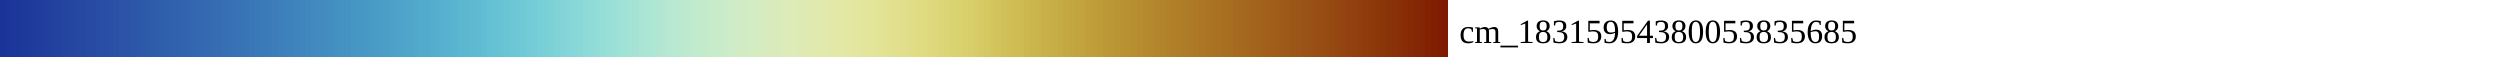
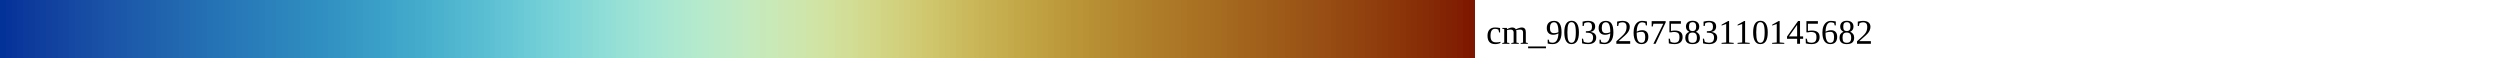
- <svg xmlns="http://www.w3.org/2000/svg" version="1.1" width="221.0mm" height="5.5mm" shape-rendering="crispEdges">
-   <text x="129.0mm" y="3.8mm" font-size="3mm">cm_18315954380053835685</text>
-   <rect x="0.0mm" y="0.0mm" width="0.5mm" height="5mm" fill="#1A3399" stroke="none" />
-   <rect x="0.5mm" y="0.0mm" width="0.5mm" height="5mm" fill="#1B359A" stroke="none" />
-   <rect x="1.0mm" y="0.0mm" width="0.5mm" height="5mm" fill="#1C369A" stroke="none" />
-   <rect x="1.5mm" y="0.0mm" width="0.5mm" height="5mm" fill="#1D389B" stroke="none" />
-   <rect x="2.0mm" y="0.0mm" width="0.5mm" height="5mm" fill="#1E399C" stroke="none" />
-   <rect x="2.5mm" y="0.0mm" width="0.5mm" height="5mm" fill="#1F3B9C" stroke="none" />
-   <rect x="3.0mm" y="0.0mm" width="0.5mm" height="5mm" fill="#203C9D" stroke="none" />
-   <rect x="3.5mm" y="0.0mm" width="0.5mm" height="5mm" fill="#213E9E" stroke="none" />
-   <rect x="4.0mm" y="0.0mm" width="0.5mm" height="5mm" fill="#223F9E" stroke="none" />
-   <rect x="4.5mm" y="0.0mm" width="0.5mm" height="5mm" fill="#22419F" stroke="none" />
-   <rect x="5.0mm" y="0.0mm" width="0.5mm" height="5mm" fill="#2342A0" stroke="none" />
-   <rect x="5.5mm" y="0.0mm" width="0.5mm" height="5mm" fill="#2444A0" stroke="none" />
-   <rect x="6.0mm" y="0.0mm" width="0.5mm" height="5mm" fill="#2545A1" stroke="none" />
-   <rect x="6.5mm" y="0.0mm" width="0.5mm" height="5mm" fill="#2547A1" stroke="none" />
-   <rect x="7.0mm" y="0.0mm" width="0.5mm" height="5mm" fill="#2648A2" stroke="none" />
-   <rect x="7.5mm" y="0.0mm" width="0.5mm" height="5mm" fill="#274AA3" stroke="none" />
-   <rect x="8.0mm" y="0.0mm" width="0.5mm" height="5mm" fill="#274BA3" stroke="none" />
-   <rect x="8.5mm" y="0.0mm" width="0.5mm" height="5mm" fill="#284DA4" stroke="none" />
-   <rect x="9.0mm" y="0.0mm" width="0.5mm" height="5mm" fill="#294EA5" stroke="none" />
-   <rect x="9.5mm" y="0.0mm" width="0.5mm" height="5mm" fill="#2950A5" stroke="none" />
-   <rect x="10.0mm" y="0.0mm" width="0.5mm" height="5mm" fill="#2A51A6" stroke="none" />
-   <rect x="10.5mm" y="0.0mm" width="0.5mm" height="5mm" fill="#2B53A7" stroke="none" />
-   <rect x="11.0mm" y="0.0mm" width="0.5mm" height="5mm" fill="#2B54A7" stroke="none" />
-   <rect x="11.5mm" y="0.0mm" width="0.5mm" height="5mm" fill="#2C56A8" stroke="none" />
-   <rect x="12.0mm" y="0.0mm" width="0.5mm" height="5mm" fill="#2D57A9" stroke="none" />
-   <rect x="12.5mm" y="0.0mm" width="0.5mm" height="5mm" fill="#2D59A9" stroke="none" />
-   <rect x="13.0mm" y="0.0mm" width="0.5mm" height="5mm" fill="#2E5AAA" stroke="none" />
-   <rect x="13.5mm" y="0.0mm" width="0.5mm" height="5mm" fill="#2F5CAB" stroke="none" />
-   <rect x="14.0mm" y="0.0mm" width="0.5mm" height="5mm" fill="#2F5EAB" stroke="none" />
-   <rect x="14.5mm" y="0.0mm" width="0.5mm" height="5mm" fill="#305FAC" stroke="none" />
-   <rect x="15.0mm" y="0.0mm" width="0.5mm" height="5mm" fill="#3061AD" stroke="none" />
-   <rect x="15.5mm" y="0.0mm" width="0.5mm" height="5mm" fill="#3162AD" stroke="none" />
-   <rect x="16.0mm" y="0.0mm" width="0.5mm" height="5mm" fill="#3264AE" stroke="none" />
-   <rect x="16.5mm" y="0.0mm" width="0.5mm" height="5mm" fill="#3265AF" stroke="none" />
-   <rect x="17.0mm" y="0.0mm" width="0.5mm" height="5mm" fill="#3367AF" stroke="none" />
-   <rect x="17.5mm" y="0.0mm" width="0.5mm" height="5mm" fill="#3468B0" stroke="none" />
-   <rect x="18.0mm" y="0.0mm" width="0.5mm" height="5mm" fill="#346AB1" stroke="none" />
-   <rect x="18.5mm" y="0.0mm" width="0.5mm" height="5mm" fill="#356CB1" stroke="none" />
-   <rect x="19.0mm" y="0.0mm" width="0.5mm" height="5mm" fill="#366DB2" stroke="none" />
-   <rect x="19.5mm" y="0.0mm" width="0.5mm" height="5mm" fill="#366FB3" stroke="none" />
-   <rect x="20.0mm" y="0.0mm" width="0.5mm" height="5mm" fill="#3770B4" stroke="none" />
-   <rect x="20.5mm" y="0.0mm" width="0.5mm" height="5mm" fill="#3872B4" stroke="none" />
-   <rect x="21.0mm" y="0.0mm" width="0.5mm" height="5mm" fill="#3874B5" stroke="none" />
-   <rect x="21.5mm" y="0.0mm" width="0.5mm" height="5mm" fill="#3975B6" stroke="none" />
-   <rect x="22.0mm" y="0.0mm" width="0.5mm" height="5mm" fill="#3977B6" stroke="none" />
-   <rect x="22.5mm" y="0.0mm" width="0.5mm" height="5mm" fill="#3A78B7" stroke="none" />
-   <rect x="23.0mm" y="0.0mm" width="0.5mm" height="5mm" fill="#3B7AB8" stroke="none" />
-   <rect x="23.5mm" y="0.0mm" width="0.5mm" height="5mm" fill="#3B7CB8" stroke="none" />
-   <rect x="24.0mm" y="0.0mm" width="0.5mm" height="5mm" fill="#3C7DB9" stroke="none" />
-   <rect x="24.5mm" y="0.0mm" width="0.5mm" height="5mm" fill="#3D7FBA" stroke="none" />
-   <rect x="25.0mm" y="0.0mm" width="0.5mm" height="5mm" fill="#3D81BB" stroke="none" />
-   <rect x="25.5mm" y="0.0mm" width="0.5mm" height="5mm" fill="#3E82BB" stroke="none" />
-   <rect x="26.0mm" y="0.0mm" width="0.5mm" height="5mm" fill="#3F84BC" stroke="none" />
-   <rect x="26.5mm" y="0.0mm" width="0.5mm" height="5mm" fill="#4085BD" stroke="none" />
-   <rect x="27.0mm" y="0.0mm" width="0.5mm" height="5mm" fill="#4087BD" stroke="none" />
-   <rect x="27.5mm" y="0.0mm" width="0.5mm" height="5mm" fill="#4189BE" stroke="none" />
-   <rect x="28.0mm" y="0.0mm" width="0.5mm" height="5mm" fill="#428ABF" stroke="none" />
-   <rect x="28.5mm" y="0.0mm" width="0.5mm" height="5mm" fill="#428CBF" stroke="none" />
-   <rect x="29.0mm" y="0.0mm" width="0.5mm" height="5mm" fill="#438EC0" stroke="none" />
-   <rect x="29.5mm" y="0.0mm" width="0.5mm" height="5mm" fill="#4490C1" stroke="none" />
-   <rect x="30.0mm" y="0.0mm" width="0.5mm" height="5mm" fill="#4591C2" stroke="none" />
-   <rect x="30.5mm" y="0.0mm" width="0.5mm" height="5mm" fill="#4593C2" stroke="none" />
-   <rect x="31.0mm" y="0.0mm" width="0.5mm" height="5mm" fill="#4695C3" stroke="none" />
-   <rect x="31.5mm" y="0.0mm" width="0.5mm" height="5mm" fill="#4796C4" stroke="none" />
-   <rect x="32.0mm" y="0.0mm" width="0.5mm" height="5mm" fill="#4898C5" stroke="none" />
-   <rect x="32.5mm" y="0.0mm" width="0.5mm" height="5mm" fill="#499AC5" stroke="none" />
-   <rect x="33.0mm" y="0.0mm" width="0.5mm" height="5mm" fill="#4A9CC6" stroke="none" />
-   <rect x="33.5mm" y="0.0mm" width="0.5mm" height="5mm" fill="#4A9DC7" stroke="none" />
-   <rect x="34.0mm" y="0.0mm" width="0.5mm" height="5mm" fill="#4B9FC7" stroke="none" />
-   <rect x="34.5mm" y="0.0mm" width="0.5mm" height="5mm" fill="#4CA1C8" stroke="none" />
-   <rect x="35.0mm" y="0.0mm" width="0.5mm" height="5mm" fill="#4DA3C9" stroke="none" />
-   <rect x="35.5mm" y="0.0mm" width="0.5mm" height="5mm" fill="#4EA4C9" stroke="none" />
-   <rect x="36.0mm" y="0.0mm" width="0.5mm" height="5mm" fill="#4FA6CA" stroke="none" />
-   <rect x="36.5mm" y="0.0mm" width="0.5mm" height="5mm" fill="#50A8CB" stroke="none" />
-   <rect x="37.0mm" y="0.0mm" width="0.5mm" height="5mm" fill="#52AACC" stroke="none" />
-   <rect x="37.5mm" y="0.0mm" width="0.5mm" height="5mm" fill="#53ABCC" stroke="none" />
-   <rect x="38.0mm" y="0.0mm" width="0.5mm" height="5mm" fill="#54ADCD" stroke="none" />
-   <rect x="38.5mm" y="0.0mm" width="0.5mm" height="5mm" fill="#55AFCE" stroke="none" />
-   <rect x="39.0mm" y="0.0mm" width="0.5mm" height="5mm" fill="#57B1CE" stroke="none" />
-   <rect x="39.5mm" y="0.0mm" width="0.5mm" height="5mm" fill="#58B2CF" stroke="none" />
-   <rect x="40.0mm" y="0.0mm" width="0.5mm" height="5mm" fill="#59B4D0" stroke="none" />
-   <rect x="40.5mm" y="0.0mm" width="0.5mm" height="5mm" fill="#5BB6D0" stroke="none" />
-   <rect x="41.0mm" y="0.0mm" width="0.5mm" height="5mm" fill="#5CB8D1" stroke="none" />
-   <rect x="41.5mm" y="0.0mm" width="0.5mm" height="5mm" fill="#5EBAD1" stroke="none" />
-   <rect x="42.0mm" y="0.0mm" width="0.5mm" height="5mm" fill="#60BBD2" stroke="none" />
-   <rect x="42.5mm" y="0.0mm" width="0.5mm" height="5mm" fill="#61BDD3" stroke="none" />
-   <rect x="43.0mm" y="0.0mm" width="0.5mm" height="5mm" fill="#63BFD3" stroke="none" />
-   <rect x="43.5mm" y="0.0mm" width="0.5mm" height="5mm" fill="#65C1D4" stroke="none" />
-   <rect x="44.0mm" y="0.0mm" width="0.5mm" height="5mm" fill="#67C2D4" stroke="none" />
-   <rect x="44.5mm" y="0.0mm" width="0.5mm" height="5mm" fill="#69C4D5" stroke="none" />
-   <rect x="45.0mm" y="0.0mm" width="0.5mm" height="5mm" fill="#6BC6D5" stroke="none" />
-   <rect x="45.5mm" y="0.0mm" width="0.5mm" height="5mm" fill="#6EC7D5" stroke="none" />
-   <rect x="46.0mm" y="0.0mm" width="0.5mm" height="5mm" fill="#70C9D6" stroke="none" />
-   <rect x="46.5mm" y="0.0mm" width="0.5mm" height="5mm" fill="#72CBD6" stroke="none" />
-   <rect x="47.0mm" y="0.0mm" width="0.5mm" height="5mm" fill="#75CCD6" stroke="none" />
-   <rect x="47.5mm" y="0.0mm" width="0.5mm" height="5mm" fill="#77CED7" stroke="none" />
-   <rect x="48.0mm" y="0.0mm" width="0.5mm" height="5mm" fill="#7AD0D7" stroke="none" />
-   <rect x="48.5mm" y="0.0mm" width="0.5mm" height="5mm" fill="#7CD1D7" stroke="none" />
-   <rect x="49.0mm" y="0.0mm" width="0.5mm" height="5mm" fill="#7FD3D7" stroke="none" />
-   <rect x="49.5mm" y="0.0mm" width="0.5mm" height="5mm" fill="#82D4D8" stroke="none" />
-   <rect x="50.0mm" y="0.0mm" width="0.5mm" height="5mm" fill="#84D6D8" stroke="none" />
-   <rect x="50.5mm" y="0.0mm" width="0.5mm" height="5mm" fill="#87D7D8" stroke="none" />
-   <rect x="51.0mm" y="0.0mm" width="0.5mm" height="5mm" fill="#8AD8D8" stroke="none" />
-   <rect x="51.5mm" y="0.0mm" width="0.5mm" height="5mm" fill="#8DDAD8" stroke="none" />
-   <rect x="52.0mm" y="0.0mm" width="0.5mm" height="5mm" fill="#8FDBD8" stroke="none" />
-   <rect x="52.5mm" y="0.0mm" width="0.5mm" height="5mm" fill="#92DCD7" stroke="none" />
-   <rect x="53.0mm" y="0.0mm" width="0.5mm" height="5mm" fill="#95DDD7" stroke="none" />
-   <rect x="53.5mm" y="0.0mm" width="0.5mm" height="5mm" fill="#98DFD7" stroke="none" />
-   <rect x="54.0mm" y="0.0mm" width="0.5mm" height="5mm" fill="#9BE0D7" stroke="none" />
-   <rect x="54.5mm" y="0.0mm" width="0.5mm" height="5mm" fill="#9EE1D7" stroke="none" />
-   <rect x="55.0mm" y="0.0mm" width="0.5mm" height="5mm" fill="#A0E2D6" stroke="none" />
-   <rect x="55.5mm" y="0.0mm" width="0.5mm" height="5mm" fill="#A3E3D6" stroke="none" />
-   <rect x="56.0mm" y="0.0mm" width="0.5mm" height="5mm" fill="#A6E3D5" stroke="none" />
-   <rect x="56.5mm" y="0.0mm" width="0.5mm" height="5mm" fill="#A9E4D5" stroke="none" />
-   <rect x="57.0mm" y="0.0mm" width="0.5mm" height="5mm" fill="#ABE5D4" stroke="none" />
-   <rect x="57.5mm" y="0.0mm" width="0.5mm" height="5mm" fill="#AEE6D4" stroke="none" />
-   <rect x="58.0mm" y="0.0mm" width="0.5mm" height="5mm" fill="#B1E6D3" stroke="none" />
-   <rect x="58.5mm" y="0.0mm" width="0.5mm" height="5mm" fill="#B3E7D3" stroke="none" />
-   <rect x="59.0mm" y="0.0mm" width="0.5mm" height="5mm" fill="#B6E8D2" stroke="none" />
-   <rect x="59.5mm" y="0.0mm" width="0.5mm" height="5mm" fill="#B8E8D1" stroke="none" />
-   <rect x="60.0mm" y="0.0mm" width="0.5mm" height="5mm" fill="#BBE9D0" stroke="none" />
-   <rect x="60.5mm" y="0.0mm" width="0.5mm" height="5mm" fill="#BDE9CF" stroke="none" />
-   <rect x="61.0mm" y="0.0mm" width="0.5mm" height="5mm" fill="#BFEACE" stroke="none" />
-   <rect x="61.5mm" y="0.0mm" width="0.5mm" height="5mm" fill="#C2EACD" stroke="none" />
-   <rect x="62.0mm" y="0.0mm" width="0.5mm" height="5mm" fill="#C4EACC" stroke="none" />
-   <rect x="62.5mm" y="0.0mm" width="0.5mm" height="5mm" fill="#C6EBCB" stroke="none" />
-   <rect x="63.0mm" y="0.0mm" width="0.5mm" height="5mm" fill="#C8EBCA" stroke="none" />
-   <rect x="63.5mm" y="0.0mm" width="0.5mm" height="5mm" fill="#CAEBC9" stroke="none" />
-   <rect x="64.0mm" y="0.0mm" width="0.5mm" height="5mm" fill="#CCEBC8" stroke="none" />
-   <rect x="64.5mm" y="0.0mm" width="0.5mm" height="5mm" fill="#CEEBC7" stroke="none" />
-   <rect x="65.0mm" y="0.0mm" width="0.5mm" height="5mm" fill="#D0EBC5" stroke="none" />
-   <rect x="65.5mm" y="0.0mm" width="0.5mm" height="5mm" fill="#D1ECC4" stroke="none" />
-   <rect x="66.0mm" y="0.0mm" width="0.5mm" height="5mm" fill="#D3ECC3" stroke="none" />
-   <rect x="66.5mm" y="0.0mm" width="0.5mm" height="5mm" fill="#D4ECC1" stroke="none" />
-   <rect x="67.0mm" y="0.0mm" width="0.5mm" height="5mm" fill="#D6ECC0" stroke="none" />
-   <rect x="67.5mm" y="0.0mm" width="0.5mm" height="5mm" fill="#D7EBBE" stroke="none" />
-   <rect x="68.0mm" y="0.0mm" width="0.5mm" height="5mm" fill="#D9EBBC" stroke="none" />
-   <rect x="68.5mm" y="0.0mm" width="0.5mm" height="5mm" fill="#DAEBBB" stroke="none" />
-   <rect x="69.0mm" y="0.0mm" width="0.5mm" height="5mm" fill="#DBEBB9" stroke="none" />
-   <rect x="69.5mm" y="0.0mm" width="0.5mm" height="5mm" fill="#DCEBB7" stroke="none" />
-   <rect x="70.0mm" y="0.0mm" width="0.5mm" height="5mm" fill="#DDEBB6" stroke="none" />
-   <rect x="70.5mm" y="0.0mm" width="0.5mm" height="5mm" fill="#DEEAB4" stroke="none" />
-   <rect x="71.0mm" y="0.0mm" width="0.5mm" height="5mm" fill="#DFEAB2" stroke="none" />
-   <rect x="71.5mm" y="0.0mm" width="0.5mm" height="5mm" fill="#E0EAB0" stroke="none" />
-   <rect x="72.0mm" y="0.0mm" width="0.5mm" height="5mm" fill="#E0EAAE" stroke="none" />
-   <rect x="72.5mm" y="0.0mm" width="0.5mm" height="5mm" fill="#E1E9AC" stroke="none" />
-   <rect x="73.0mm" y="0.0mm" width="0.5mm" height="5mm" fill="#E1E9AA" stroke="none" />
-   <rect x="73.5mm" y="0.0mm" width="0.5mm" height="5mm" fill="#E2E8A8" stroke="none" />
-   <rect x="74.0mm" y="0.0mm" width="0.5mm" height="5mm" fill="#E2E8A6" stroke="none" />
-   <rect x="74.5mm" y="0.0mm" width="0.5mm" height="5mm" fill="#E2E7A3" stroke="none" />
-   <rect x="75.0mm" y="0.0mm" width="0.5mm" height="5mm" fill="#E3E7A1" stroke="none" />
-   <rect x="75.5mm" y="0.0mm" width="0.5mm" height="5mm" fill="#E3E69F" stroke="none" />
-   <rect x="76.0mm" y="0.0mm" width="0.5mm" height="5mm" fill="#E3E59D" stroke="none" />
-   <rect x="76.5mm" y="0.0mm" width="0.5mm" height="5mm" fill="#E3E59A" stroke="none" />
-   <rect x="77.0mm" y="0.0mm" width="0.5mm" height="5mm" fill="#E3E498" stroke="none" />
-   <rect x="77.5mm" y="0.0mm" width="0.5mm" height="5mm" fill="#E3E395" stroke="none" />
-   <rect x="78.0mm" y="0.0mm" width="0.5mm" height="5mm" fill="#E2E293" stroke="none" />
-   <rect x="78.5mm" y="0.0mm" width="0.5mm" height="5mm" fill="#E2E190" stroke="none" />
-   <rect x="79.0mm" y="0.0mm" width="0.5mm" height="5mm" fill="#E2E08E" stroke="none" />
-   <rect x="79.5mm" y="0.0mm" width="0.5mm" height="5mm" fill="#E1DF8B" stroke="none" />
-   <rect x="80.0mm" y="0.0mm" width="0.5mm" height="5mm" fill="#E1DE89" stroke="none" />
-   <rect x="80.5mm" y="0.0mm" width="0.5mm" height="5mm" fill="#E0DD86" stroke="none" />
-   <rect x="81.0mm" y="0.0mm" width="0.5mm" height="5mm" fill="#E0DC83" stroke="none" />
-   <rect x="81.5mm" y="0.0mm" width="0.5mm" height="5mm" fill="#DFDB80" stroke="none" />
-   <rect x="82.0mm" y="0.0mm" width="0.5mm" height="5mm" fill="#DED97E" stroke="none" />
-   <rect x="82.5mm" y="0.0mm" width="0.5mm" height="5mm" fill="#DED87B" stroke="none" />
-   <rect x="83.0mm" y="0.0mm" width="0.5mm" height="5mm" fill="#DDD678" stroke="none" />
-   <rect x="83.5mm" y="0.0mm" width="0.5mm" height="5mm" fill="#DCD575" stroke="none" />
-   <rect x="84.0mm" y="0.0mm" width="0.5mm" height="5mm" fill="#DBD372" stroke="none" />
-   <rect x="84.5mm" y="0.0mm" width="0.5mm" height="5mm" fill="#DAD16F" stroke="none" />
-   <rect x="85.0mm" y="0.0mm" width="0.5mm" height="5mm" fill="#D9CF6D" stroke="none" />
-   <rect x="85.5mm" y="0.0mm" width="0.5mm" height="5mm" fill="#D8CE6A" stroke="none" />
-   <rect x="86.0mm" y="0.0mm" width="0.5mm" height="5mm" fill="#D7CC67" stroke="none" />
-   <rect x="86.5mm" y="0.0mm" width="0.5mm" height="5mm" fill="#D6CA64" stroke="none" />
-   <rect x="87.0mm" y="0.0mm" width="0.5mm" height="5mm" fill="#D5C861" stroke="none" />
-   <rect x="87.5mm" y="0.0mm" width="0.5mm" height="5mm" fill="#D4C65F" stroke="none" />
-   <rect x="88.0mm" y="0.0mm" width="0.5mm" height="5mm" fill="#D3C35C" stroke="none" />
-   <rect x="88.5mm" y="0.0mm" width="0.5mm" height="5mm" fill="#D1C159" stroke="none" />
-   <rect x="89.0mm" y="0.0mm" width="0.5mm" height="5mm" fill="#D0BF57" stroke="none" />
-   <rect x="89.5mm" y="0.0mm" width="0.5mm" height="5mm" fill="#CFBD54" stroke="none" />
-   <rect x="90.0mm" y="0.0mm" width="0.5mm" height="5mm" fill="#CEBB52" stroke="none" />
-   <rect x="90.5mm" y="0.0mm" width="0.5mm" height="5mm" fill="#CDB84F" stroke="none" />
-   <rect x="91.0mm" y="0.0mm" width="0.5mm" height="5mm" fill="#CBB64D" stroke="none" />
-   <rect x="91.5mm" y="0.0mm" width="0.5mm" height="5mm" fill="#CAB44B" stroke="none" />
-   <rect x="92.0mm" y="0.0mm" width="0.5mm" height="5mm" fill="#C9B149" stroke="none" />
-   <rect x="92.5mm" y="0.0mm" width="0.5mm" height="5mm" fill="#C8AF47" stroke="none" />
-   <rect x="93.0mm" y="0.0mm" width="0.5mm" height="5mm" fill="#C6AD45" stroke="none" />
-   <rect x="93.5mm" y="0.0mm" width="0.5mm" height="5mm" fill="#C5AB43" stroke="none" />
-   <rect x="94.0mm" y="0.0mm" width="0.5mm" height="5mm" fill="#C4A841" stroke="none" />
-   <rect x="94.5mm" y="0.0mm" width="0.5mm" height="5mm" fill="#C3A63F" stroke="none" />
-   <rect x="95.0mm" y="0.0mm" width="0.5mm" height="5mm" fill="#C2A43E" stroke="none" />
-   <rect x="95.5mm" y="0.0mm" width="0.5mm" height="5mm" fill="#C1A23C" stroke="none" />
-   <rect x="96.0mm" y="0.0mm" width="0.5mm" height="5mm" fill="#C09F3A" stroke="none" />
-   <rect x="96.5mm" y="0.0mm" width="0.5mm" height="5mm" fill="#BF9D39" stroke="none" />
-   <rect x="97.0mm" y="0.0mm" width="0.5mm" height="5mm" fill="#BD9B38" stroke="none" />
-   <rect x="97.5mm" y="0.0mm" width="0.5mm" height="5mm" fill="#BC9936" stroke="none" />
-   <rect x="98.0mm" y="0.0mm" width="0.5mm" height="5mm" fill="#BB9735" stroke="none" />
-   <rect x="98.5mm" y="0.0mm" width="0.5mm" height="5mm" fill="#BA9534" stroke="none" />
-   <rect x="99.0mm" y="0.0mm" width="0.5mm" height="5mm" fill="#B99333" stroke="none" />
-   <rect x="99.5mm" y="0.0mm" width="0.5mm" height="5mm" fill="#B89131" stroke="none" />
-   <rect x="100.0mm" y="0.0mm" width="0.5mm" height="5mm" fill="#B78F30" stroke="none" />
-   <rect x="100.5mm" y="0.0mm" width="0.5mm" height="5mm" fill="#B68C2F" stroke="none" />
-   <rect x="101.0mm" y="0.0mm" width="0.5mm" height="5mm" fill="#B58A2E" stroke="none" />
-   <rect x="101.5mm" y="0.0mm" width="0.5mm" height="5mm" fill="#B4882D" stroke="none" />
-   <rect x="102.0mm" y="0.0mm" width="0.5mm" height="5mm" fill="#B3862C" stroke="none" />
-   <rect x="102.5mm" y="0.0mm" width="0.5mm" height="5mm" fill="#B2842B" stroke="none" />
-   <rect x="103.0mm" y="0.0mm" width="0.5mm" height="5mm" fill="#B1822A" stroke="none" />
-   <rect x="103.5mm" y="0.0mm" width="0.5mm" height="5mm" fill="#B08029" stroke="none" />
-   <rect x="104.0mm" y="0.0mm" width="0.5mm" height="5mm" fill="#AF7E28" stroke="none" />
-   <rect x="104.5mm" y="0.0mm" width="0.5mm" height="5mm" fill="#AE7C27" stroke="none" />
-   <rect x="105.0mm" y="0.0mm" width="0.5mm" height="5mm" fill="#AD7A27" stroke="none" />
-   <rect x="105.5mm" y="0.0mm" width="0.5mm" height="5mm" fill="#AD7826" stroke="none" />
-   <rect x="106.0mm" y="0.0mm" width="0.5mm" height="5mm" fill="#AC7625" stroke="none" />
-   <rect x="106.5mm" y="0.0mm" width="0.5mm" height="5mm" fill="#AB7424" stroke="none" />
-   <rect x="107.0mm" y="0.0mm" width="0.5mm" height="5mm" fill="#AA7223" stroke="none" />
-   <rect x="107.5mm" y="0.0mm" width="0.5mm" height="5mm" fill="#A97122" stroke="none" />
-   <rect x="108.0mm" y="0.0mm" width="0.5mm" height="5mm" fill="#A86F21" stroke="none" />
-   <rect x="108.5mm" y="0.0mm" width="0.5mm" height="5mm" fill="#A76D21" stroke="none" />
-   <rect x="109.0mm" y="0.0mm" width="0.5mm" height="5mm" fill="#A66B20" stroke="none" />
-   <rect x="109.5mm" y="0.0mm" width="0.5mm" height="5mm" fill="#A5691F" stroke="none" />
-   <rect x="110.0mm" y="0.0mm" width="0.5mm" height="5mm" fill="#A4671E" stroke="none" />
-   <rect x="110.5mm" y="0.0mm" width="0.5mm" height="5mm" fill="#A3651D" stroke="none" />
-   <rect x="111.0mm" y="0.0mm" width="0.5mm" height="5mm" fill="#A2631C" stroke="none" />
-   <rect x="111.5mm" y="0.0mm" width="0.5mm" height="5mm" fill="#A1611C" stroke="none" />
-   <rect x="112.0mm" y="0.0mm" width="0.5mm" height="5mm" fill="#A05F1B" stroke="none" />
-   <rect x="112.5mm" y="0.0mm" width="0.5mm" height="5mm" fill="#9F5D1A" stroke="none" />
-   <rect x="113.0mm" y="0.0mm" width="0.5mm" height="5mm" fill="#9E5B19" stroke="none" />
-   <rect x="113.5mm" y="0.0mm" width="0.5mm" height="5mm" fill="#9D5918" stroke="none" />
-   <rect x="114.0mm" y="0.0mm" width="0.5mm" height="5mm" fill="#9C5717" stroke="none" />
-   <rect x="114.5mm" y="0.0mm" width="0.5mm" height="5mm" fill="#9B5516" stroke="none" />
-   <rect x="115.0mm" y="0.0mm" width="0.5mm" height="5mm" fill="#9A5316" stroke="none" />
-   <rect x="115.5mm" y="0.0mm" width="0.5mm" height="5mm" fill="#995115" stroke="none" />
-   <rect x="116.0mm" y="0.0mm" width="0.5mm" height="5mm" fill="#984F14" stroke="none" />
-   <rect x="116.5mm" y="0.0mm" width="0.5mm" height="5mm" fill="#974D13" stroke="none" />
-   <rect x="117.0mm" y="0.0mm" width="0.5mm" height="5mm" fill="#964B12" stroke="none" />
-   <rect x="117.5mm" y="0.0mm" width="0.5mm" height="5mm" fill="#954911" stroke="none" />
-   <rect x="118.0mm" y="0.0mm" width="0.5mm" height="5mm" fill="#944710" stroke="none" />
-   <rect x="118.5mm" y="0.0mm" width="0.5mm" height="5mm" fill="#934410" stroke="none" />
-   <rect x="119.0mm" y="0.0mm" width="0.5mm" height="5mm" fill="#92420F" stroke="none" />
-   <rect x="119.5mm" y="0.0mm" width="0.5mm" height="5mm" fill="#91400E" stroke="none" />
-   <rect x="120.0mm" y="0.0mm" width="0.5mm" height="5mm" fill="#903E0D" stroke="none" />
-   <rect x="120.5mm" y="0.0mm" width="0.5mm" height="5mm" fill="#8F3C0C" stroke="none" />
-   <rect x="121.0mm" y="0.0mm" width="0.5mm" height="5mm" fill="#8D3A0B" stroke="none" />
-   <rect x="121.5mm" y="0.0mm" width="0.5mm" height="5mm" fill="#8C380A" stroke="none" />
-   <rect x="122.0mm" y="0.0mm" width="0.5mm" height="5mm" fill="#8B3509" stroke="none" />
-   <rect x="122.5mm" y="0.0mm" width="0.5mm" height="5mm" fill="#8A3308" stroke="none" />
-   <rect x="123.0mm" y="0.0mm" width="0.5mm" height="5mm" fill="#893108" stroke="none" />
-   <rect x="123.5mm" y="0.0mm" width="0.5mm" height="5mm" fill="#882F07" stroke="none" />
-   <rect x="124.0mm" y="0.0mm" width="0.5mm" height="5mm" fill="#872C06" stroke="none" />
-   <rect x="124.5mm" y="0.0mm" width="0.5mm" height="5mm" fill="#862A05" stroke="none" />
-   <rect x="125.0mm" y="0.0mm" width="0.5mm" height="5mm" fill="#842705" stroke="none" />
-   <rect x="125.5mm" y="0.0mm" width="0.5mm" height="5mm" fill="#832504" stroke="none" />
-   <rect x="126.0mm" y="0.0mm" width="0.5mm" height="5mm" fill="#822203" stroke="none" />
-   <rect x="126.5mm" y="0.0mm" width="0.5mm" height="5mm" fill="#811F02" stroke="none" />
-   <rect x="127.0mm" y="0.0mm" width="0.5mm" height="5mm" fill="#801C01" stroke="none" />
-   <rect x="127.5mm" y="0.0mm" width="0.5mm" height="5mm" fill="#7F1900" stroke="none" />
+ <svg xmlns="http://www.w3.org/2000/svg" version="1.1" width="217.0mm" height="5.5mm" shape-rendering="crispEdges">
+   <text x="129.0mm" y="3.8mm" font-size="3mm">cm_9039267583110145682</text>
+   <rect x="0.0mm" y="0.0mm" width="0.5mm" height="5mm" fill="#023198" stroke="none" />
+   <rect x="0.5mm" y="0.0mm" width="0.5mm" height="5mm" fill="#053399" stroke="none" />
+   <rect x="1.0mm" y="0.0mm" width="0.5mm" height="5mm" fill="#07359A" stroke="none" />
+   <rect x="1.5mm" y="0.0mm" width="0.5mm" height="5mm" fill="#09379B" stroke="none" />
+   <rect x="2.0mm" y="0.0mm" width="0.5mm" height="5mm" fill="#0B399C" stroke="none" />
+   <rect x="2.5mm" y="0.0mm" width="0.5mm" height="5mm" fill="#0C3B9C" stroke="none" />
+   <rect x="3.0mm" y="0.0mm" width="0.5mm" height="5mm" fill="#0E3D9D" stroke="none" />
+   <rect x="3.5mm" y="0.0mm" width="0.5mm" height="5mm" fill="#0F3F9E" stroke="none" />
+   <rect x="4.0mm" y="0.0mm" width="0.5mm" height="5mm" fill="#11409F" stroke="none" />
+   <rect x="4.5mm" y="0.0mm" width="0.5mm" height="5mm" fill="#1242A0" stroke="none" />
+   <rect x="5.0mm" y="0.0mm" width="0.5mm" height="5mm" fill="#1344A0" stroke="none" />
+   <rect x="5.5mm" y="0.0mm" width="0.5mm" height="5mm" fill="#1446A1" stroke="none" />
+   <rect x="6.0mm" y="0.0mm" width="0.5mm" height="5mm" fill="#1548A2" stroke="none" />
+   <rect x="6.5mm" y="0.0mm" width="0.5mm" height="5mm" fill="#164AA3" stroke="none" />
+   <rect x="7.0mm" y="0.0mm" width="0.5mm" height="5mm" fill="#174CA4" stroke="none" />
+   <rect x="7.5mm" y="0.0mm" width="0.5mm" height="5mm" fill="#184DA4" stroke="none" />
+   <rect x="8.0mm" y="0.0mm" width="0.5mm" height="5mm" fill="#194FA5" stroke="none" />
+   <rect x="8.5mm" y="0.0mm" width="0.5mm" height="5mm" fill="#1951A6" stroke="none" />
+   <rect x="9.0mm" y="0.0mm" width="0.5mm" height="5mm" fill="#1A53A7" stroke="none" />
+   <rect x="9.5mm" y="0.0mm" width="0.5mm" height="5mm" fill="#1B54A8" stroke="none" />
+   <rect x="10.0mm" y="0.0mm" width="0.5mm" height="5mm" fill="#1B56A8" stroke="none" />
+   <rect x="10.5mm" y="0.0mm" width="0.5mm" height="5mm" fill="#1C58A9" stroke="none" />
+   <rect x="11.0mm" y="0.0mm" width="0.5mm" height="5mm" fill="#1D5AAA" stroke="none" />
+   <rect x="11.5mm" y="0.0mm" width="0.5mm" height="5mm" fill="#1D5BAB" stroke="none" />
+   <rect x="12.0mm" y="0.0mm" width="0.5mm" height="5mm" fill="#1E5DAB" stroke="none" />
+   <rect x="12.5mm" y="0.0mm" width="0.5mm" height="5mm" fill="#1E5FAC" stroke="none" />
+   <rect x="13.0mm" y="0.0mm" width="0.5mm" height="5mm" fill="#1F60AD" stroke="none" />
+   <rect x="13.5mm" y="0.0mm" width="0.5mm" height="5mm" fill="#2062AE" stroke="none" />
+   <rect x="14.0mm" y="0.0mm" width="0.5mm" height="5mm" fill="#2064AE" stroke="none" />
+   <rect x="14.5mm" y="0.0mm" width="0.5mm" height="5mm" fill="#2165AF" stroke="none" />
+   <rect x="15.0mm" y="0.0mm" width="0.5mm" height="5mm" fill="#2167B0" stroke="none" />
+   <rect x="15.5mm" y="0.0mm" width="0.5mm" height="5mm" fill="#2269B0" stroke="none" />
+   <rect x="16.0mm" y="0.0mm" width="0.5mm" height="5mm" fill="#226AB1" stroke="none" />
+   <rect x="16.5mm" y="0.0mm" width="0.5mm" height="5mm" fill="#236CB2" stroke="none" />
+   <rect x="17.0mm" y="0.0mm" width="0.5mm" height="5mm" fill="#236EB3" stroke="none" />
+   <rect x="17.5mm" y="0.0mm" width="0.5mm" height="5mm" fill="#246FB3" stroke="none" />
+   <rect x="18.0mm" y="0.0mm" width="0.5mm" height="5mm" fill="#2471B4" stroke="none" />
+   <rect x="18.5mm" y="0.0mm" width="0.5mm" height="5mm" fill="#2572B5" stroke="none" />
+   <rect x="19.0mm" y="0.0mm" width="0.5mm" height="5mm" fill="#2574B5" stroke="none" />
+   <rect x="19.5mm" y="0.0mm" width="0.5mm" height="5mm" fill="#2676B6" stroke="none" />
+   <rect x="20.0mm" y="0.0mm" width="0.5mm" height="5mm" fill="#2677B7" stroke="none" />
+   <rect x="20.5mm" y="0.0mm" width="0.5mm" height="5mm" fill="#2779B7" stroke="none" />
+   <rect x="21.0mm" y="0.0mm" width="0.5mm" height="5mm" fill="#287AB8" stroke="none" />
+   <rect x="21.5mm" y="0.0mm" width="0.5mm" height="5mm" fill="#287CB9" stroke="none" />
+   <rect x="22.0mm" y="0.0mm" width="0.5mm" height="5mm" fill="#297EB9" stroke="none" />
+   <rect x="22.5mm" y="0.0mm" width="0.5mm" height="5mm" fill="#297FBA" stroke="none" />
+   <rect x="23.0mm" y="0.0mm" width="0.5mm" height="5mm" fill="#2A81BB" stroke="none" />
+   <rect x="23.5mm" y="0.0mm" width="0.5mm" height="5mm" fill="#2B82BB" stroke="none" />
+   <rect x="24.0mm" y="0.0mm" width="0.5mm" height="5mm" fill="#2B84BC" stroke="none" />
+   <rect x="24.5mm" y="0.0mm" width="0.5mm" height="5mm" fill="#2C85BD" stroke="none" />
+   <rect x="25.0mm" y="0.0mm" width="0.5mm" height="5mm" fill="#2D87BD" stroke="none" />
+   <rect x="25.5mm" y="0.0mm" width="0.5mm" height="5mm" fill="#2D88BE" stroke="none" />
+   <rect x="26.0mm" y="0.0mm" width="0.5mm" height="5mm" fill="#2E8ABF" stroke="none" />
+   <rect x="26.5mm" y="0.0mm" width="0.5mm" height="5mm" fill="#2F8CBF" stroke="none" />
+   <rect x="27.0mm" y="0.0mm" width="0.5mm" height="5mm" fill="#308DC0" stroke="none" />
+   <rect x="27.5mm" y="0.0mm" width="0.5mm" height="5mm" fill="#308FC1" stroke="none" />
+   <rect x="28.0mm" y="0.0mm" width="0.5mm" height="5mm" fill="#3190C1" stroke="none" />
+   <rect x="28.5mm" y="0.0mm" width="0.5mm" height="5mm" fill="#3292C2" stroke="none" />
+   <rect x="29.0mm" y="0.0mm" width="0.5mm" height="5mm" fill="#3394C3" stroke="none" />
+   <rect x="29.5mm" y="0.0mm" width="0.5mm" height="5mm" fill="#3495C3" stroke="none" />
+   <rect x="30.0mm" y="0.0mm" width="0.5mm" height="5mm" fill="#3597C4" stroke="none" />
+   <rect x="30.5mm" y="0.0mm" width="0.5mm" height="5mm" fill="#3698C5" stroke="none" />
+   <rect x="31.0mm" y="0.0mm" width="0.5mm" height="5mm" fill="#379AC5" stroke="none" />
+   <rect x="31.5mm" y="0.0mm" width="0.5mm" height="5mm" fill="#389CC6" stroke="none" />
+   <rect x="32.0mm" y="0.0mm" width="0.5mm" height="5mm" fill="#399DC7" stroke="none" />
+   <rect x="32.5mm" y="0.0mm" width="0.5mm" height="5mm" fill="#3A9FC7" stroke="none" />
+   <rect x="33.0mm" y="0.0mm" width="0.5mm" height="5mm" fill="#3CA1C8" stroke="none" />
+   <rect x="33.5mm" y="0.0mm" width="0.5mm" height="5mm" fill="#3DA2C9" stroke="none" />
+   <rect x="34.0mm" y="0.0mm" width="0.5mm" height="5mm" fill="#3EA4C9" stroke="none" />
+   <rect x="34.5mm" y="0.0mm" width="0.5mm" height="5mm" fill="#40A6CA" stroke="none" />
+   <rect x="35.0mm" y="0.0mm" width="0.5mm" height="5mm" fill="#41A7CB" stroke="none" />
+   <rect x="35.5mm" y="0.0mm" width="0.5mm" height="5mm" fill="#43A9CB" stroke="none" />
+   <rect x="36.0mm" y="0.0mm" width="0.5mm" height="5mm" fill="#44ABCC" stroke="none" />
+   <rect x="36.5mm" y="0.0mm" width="0.5mm" height="5mm" fill="#46ACCC" stroke="none" />
+   <rect x="37.0mm" y="0.0mm" width="0.5mm" height="5mm" fill="#47AECD" stroke="none" />
+   <rect x="37.5mm" y="0.0mm" width="0.5mm" height="5mm" fill="#49B0CE" stroke="none" />
+   <rect x="38.0mm" y="0.0mm" width="0.5mm" height="5mm" fill="#4BB2CE" stroke="none" />
+   <rect x="38.5mm" y="0.0mm" width="0.5mm" height="5mm" fill="#4DB3CF" stroke="none" />
+   <rect x="39.0mm" y="0.0mm" width="0.5mm" height="5mm" fill="#4FB5CF" stroke="none" />
+   <rect x="39.5mm" y="0.0mm" width="0.5mm" height="5mm" fill="#51B7D0" stroke="none" />
+   <rect x="40.0mm" y="0.0mm" width="0.5mm" height="5mm" fill="#53B8D1" stroke="none" />
+   <rect x="40.5mm" y="0.0mm" width="0.5mm" height="5mm" fill="#55BAD1" stroke="none" />
+   <rect x="41.0mm" y="0.0mm" width="0.5mm" height="5mm" fill="#57BCD2" stroke="none" />
+   <rect x="41.5mm" y="0.0mm" width="0.5mm" height="5mm" fill="#59BDD2" stroke="none" />
+   <rect x="42.0mm" y="0.0mm" width="0.5mm" height="5mm" fill="#5BBFD3" stroke="none" />
+   <rect x="42.5mm" y="0.0mm" width="0.5mm" height="5mm" fill="#5DC1D3" stroke="none" />
+   <rect x="43.0mm" y="0.0mm" width="0.5mm" height="5mm" fill="#60C2D4" stroke="none" />
+   <rect x="43.5mm" y="0.0mm" width="0.5mm" height="5mm" fill="#62C4D4" stroke="none" />
+   <rect x="44.0mm" y="0.0mm" width="0.5mm" height="5mm" fill="#64C6D5" stroke="none" />
+   <rect x="44.5mm" y="0.0mm" width="0.5mm" height="5mm" fill="#67C7D5" stroke="none" />
+   <rect x="45.0mm" y="0.0mm" width="0.5mm" height="5mm" fill="#69C9D5" stroke="none" />
+   <rect x="45.5mm" y="0.0mm" width="0.5mm" height="5mm" fill="#6CCBD6" stroke="none" />
+   <rect x="46.0mm" y="0.0mm" width="0.5mm" height="5mm" fill="#6ECCD6" stroke="none" />
+   <rect x="46.5mm" y="0.0mm" width="0.5mm" height="5mm" fill="#71CED6" stroke="none" />
+   <rect x="47.0mm" y="0.0mm" width="0.5mm" height="5mm" fill="#74CFD7" stroke="none" />
+   <rect x="47.5mm" y="0.0mm" width="0.5mm" height="5mm" fill="#76D1D7" stroke="none" />
+   <rect x="48.0mm" y="0.0mm" width="0.5mm" height="5mm" fill="#79D2D7" stroke="none" />
+   <rect x="48.5mm" y="0.0mm" width="0.5mm" height="5mm" fill="#7BD4D7" stroke="none" />
+   <rect x="49.0mm" y="0.0mm" width="0.5mm" height="5mm" fill="#7ED5D7" stroke="none" />
+   <rect x="49.5mm" y="0.0mm" width="0.5mm" height="5mm" fill="#81D7D7" stroke="none" />
+   <rect x="50.0mm" y="0.0mm" width="0.5mm" height="5mm" fill="#83D8D7" stroke="none" />
+   <rect x="50.5mm" y="0.0mm" width="0.5mm" height="5mm" fill="#86D9D7" stroke="none" />
+   <rect x="51.0mm" y="0.0mm" width="0.5mm" height="5mm" fill="#89DAD7" stroke="none" />
+   <rect x="51.5mm" y="0.0mm" width="0.5mm" height="5mm" fill="#8BDCD7" stroke="none" />
+   <rect x="52.0mm" y="0.0mm" width="0.5mm" height="5mm" fill="#8EDDD7" stroke="none" />
+   <rect x="52.5mm" y="0.0mm" width="0.5mm" height="5mm" fill="#90DED7" stroke="none" />
+   <rect x="53.0mm" y="0.0mm" width="0.5mm" height="5mm" fill="#93DFD6" stroke="none" />
+   <rect x="53.5mm" y="0.0mm" width="0.5mm" height="5mm" fill="#96E0D6" stroke="none" />
+   <rect x="54.0mm" y="0.0mm" width="0.5mm" height="5mm" fill="#98E1D6" stroke="none" />
+   <rect x="54.5mm" y="0.0mm" width="0.5mm" height="5mm" fill="#9BE2D5" stroke="none" />
+   <rect x="55.0mm" y="0.0mm" width="0.5mm" height="5mm" fill="#9DE3D5" stroke="none" />
+   <rect x="55.5mm" y="0.0mm" width="0.5mm" height="5mm" fill="#9FE4D4" stroke="none" />
+   <rect x="56.0mm" y="0.0mm" width="0.5mm" height="5mm" fill="#A2E5D4" stroke="none" />
+   <rect x="56.5mm" y="0.0mm" width="0.5mm" height="5mm" fill="#A4E5D3" stroke="none" />
+   <rect x="57.0mm" y="0.0mm" width="0.5mm" height="5mm" fill="#A6E6D2" stroke="none" />
+   <rect x="57.5mm" y="0.0mm" width="0.5mm" height="5mm" fill="#A9E7D2" stroke="none" />
+   <rect x="58.0mm" y="0.0mm" width="0.5mm" height="5mm" fill="#ABE7D1" stroke="none" />
+   <rect x="58.5mm" y="0.0mm" width="0.5mm" height="5mm" fill="#ADE8D0" stroke="none" />
+   <rect x="59.0mm" y="0.0mm" width="0.5mm" height="5mm" fill="#AFE8CF" stroke="none" />
+   <rect x="59.5mm" y="0.0mm" width="0.5mm" height="5mm" fill="#B1E9CE" stroke="none" />
+   <rect x="60.0mm" y="0.0mm" width="0.5mm" height="5mm" fill="#B3E9CD" stroke="none" />
+   <rect x="60.5mm" y="0.0mm" width="0.5mm" height="5mm" fill="#B5EACC" stroke="none" />
+   <rect x="61.0mm" y="0.0mm" width="0.5mm" height="5mm" fill="#B7EACA" stroke="none" />
+   <rect x="61.5mm" y="0.0mm" width="0.5mm" height="5mm" fill="#B9EAC9" stroke="none" />
+   <rect x="62.0mm" y="0.0mm" width="0.5mm" height="5mm" fill="#BBEAC8" stroke="none" />
+   <rect x="62.5mm" y="0.0mm" width="0.5mm" height="5mm" fill="#BDEAC6" stroke="none" />
+   <rect x="63.0mm" y="0.0mm" width="0.5mm" height="5mm" fill="#BEEAC5" stroke="none" />
+   <rect x="63.5mm" y="0.0mm" width="0.5mm" height="5mm" fill="#C0EAC3" stroke="none" />
+   <rect x="64.0mm" y="0.0mm" width="0.5mm" height="5mm" fill="#C1EAC2" stroke="none" />
+   <rect x="64.5mm" y="0.0mm" width="0.5mm" height="5mm" fill="#C3EAC0" stroke="none" />
+   <rect x="65.0mm" y="0.0mm" width="0.5mm" height="5mm" fill="#C4EABE" stroke="none" />
+   <rect x="65.5mm" y="0.0mm" width="0.5mm" height="5mm" fill="#C6EABC" stroke="none" />
+   <rect x="66.0mm" y="0.0mm" width="0.5mm" height="5mm" fill="#C7E9BA" stroke="none" />
+   <rect x="66.5mm" y="0.0mm" width="0.5mm" height="5mm" fill="#C8E9B8" stroke="none" />
+   <rect x="67.0mm" y="0.0mm" width="0.5mm" height="5mm" fill="#C9E9B6" stroke="none" />
+   <rect x="67.5mm" y="0.0mm" width="0.5mm" height="5mm" fill="#CBE8B4" stroke="none" />
+   <rect x="68.0mm" y="0.0mm" width="0.5mm" height="5mm" fill="#CCE7B2" stroke="none" />
+   <rect x="68.5mm" y="0.0mm" width="0.5mm" height="5mm" fill="#CCE7B0" stroke="none" />
+   <rect x="69.0mm" y="0.0mm" width="0.5mm" height="5mm" fill="#CDE6AD" stroke="none" />
+   <rect x="69.5mm" y="0.0mm" width="0.5mm" height="5mm" fill="#CEE5AB" stroke="none" />
+   <rect x="70.0mm" y="0.0mm" width="0.5mm" height="5mm" fill="#CFE5A8" stroke="none" />
+   <rect x="70.5mm" y="0.0mm" width="0.5mm" height="5mm" fill="#D0E4A6" stroke="none" />
+   <rect x="71.0mm" y="0.0mm" width="0.5mm" height="5mm" fill="#D0E3A3" stroke="none" />
+   <rect x="71.5mm" y="0.0mm" width="0.5mm" height="5mm" fill="#D1E2A1" stroke="none" />
+   <rect x="72.0mm" y="0.0mm" width="0.5mm" height="5mm" fill="#D1E19E" stroke="none" />
+   <rect x="72.5mm" y="0.0mm" width="0.5mm" height="5mm" fill="#D1DF9B" stroke="none" />
+   <rect x="73.0mm" y="0.0mm" width="0.5mm" height="5mm" fill="#D2DE98" stroke="none" />
+   <rect x="73.5mm" y="0.0mm" width="0.5mm" height="5mm" fill="#D2DD96" stroke="none" />
+   <rect x="74.0mm" y="0.0mm" width="0.5mm" height="5mm" fill="#D2DC93" stroke="none" />
+   <rect x="74.5mm" y="0.0mm" width="0.5mm" height="5mm" fill="#D2DA90" stroke="none" />
+   <rect x="75.0mm" y="0.0mm" width="0.5mm" height="5mm" fill="#D2D98D" stroke="none" />
+   <rect x="75.5mm" y="0.0mm" width="0.5mm" height="5mm" fill="#D2D78A" stroke="none" />
+   <rect x="76.0mm" y="0.0mm" width="0.5mm" height="5mm" fill="#D2D687" stroke="none" />
+   <rect x="76.5mm" y="0.0mm" width="0.5mm" height="5mm" fill="#D2D484" stroke="none" />
+   <rect x="77.0mm" y="0.0mm" width="0.5mm" height="5mm" fill="#D2D381" stroke="none" />
+   <rect x="77.5mm" y="0.0mm" width="0.5mm" height="5mm" fill="#D2D17E" stroke="none" />
+   <rect x="78.0mm" y="0.0mm" width="0.5mm" height="5mm" fill="#D1CF7B" stroke="none" />
+   <rect x="78.5mm" y="0.0mm" width="0.5mm" height="5mm" fill="#D1CD78" stroke="none" />
+   <rect x="79.0mm" y="0.0mm" width="0.5mm" height="5mm" fill="#D0CC75" stroke="none" />
+   <rect x="79.5mm" y="0.0mm" width="0.5mm" height="5mm" fill="#D0CA72" stroke="none" />
+   <rect x="80.0mm" y="0.0mm" width="0.5mm" height="5mm" fill="#CFC86F" stroke="none" />
+   <rect x="80.5mm" y="0.0mm" width="0.5mm" height="5mm" fill="#CFC66D" stroke="none" />
+   <rect x="81.0mm" y="0.0mm" width="0.5mm" height="5mm" fill="#CEC46A" stroke="none" />
+   <rect x="81.5mm" y="0.0mm" width="0.5mm" height="5mm" fill="#CEC267" stroke="none" />
+   <rect x="82.0mm" y="0.0mm" width="0.5mm" height="5mm" fill="#CDC064" stroke="none" />
+   <rect x="82.5mm" y="0.0mm" width="0.5mm" height="5mm" fill="#CCBE62" stroke="none" />
+   <rect x="83.0mm" y="0.0mm" width="0.5mm" height="5mm" fill="#CBBC5F" stroke="none" />
+   <rect x="83.5mm" y="0.0mm" width="0.5mm" height="5mm" fill="#CBBA5D" stroke="none" />
+   <rect x="84.0mm" y="0.0mm" width="0.5mm" height="5mm" fill="#CAB85A" stroke="none" />
+   <rect x="84.5mm" y="0.0mm" width="0.5mm" height="5mm" fill="#C9B658" stroke="none" />
+   <rect x="85.0mm" y="0.0mm" width="0.5mm" height="5mm" fill="#C8B455" stroke="none" />
+   <rect x="85.5mm" y="0.0mm" width="0.5mm" height="5mm" fill="#C7B253" stroke="none" />
+   <rect x="86.0mm" y="0.0mm" width="0.5mm" height="5mm" fill="#C7B051" stroke="none" />
+   <rect x="86.5mm" y="0.0mm" width="0.5mm" height="5mm" fill="#C6AE4F" stroke="none" />
+   <rect x="87.0mm" y="0.0mm" width="0.5mm" height="5mm" fill="#C5AC4C" stroke="none" />
+   <rect x="87.5mm" y="0.0mm" width="0.5mm" height="5mm" fill="#C4AA4A" stroke="none" />
+   <rect x="88.0mm" y="0.0mm" width="0.5mm" height="5mm" fill="#C3A848" stroke="none" />
+   <rect x="88.5mm" y="0.0mm" width="0.5mm" height="5mm" fill="#C2A647" stroke="none" />
+   <rect x="89.0mm" y="0.0mm" width="0.5mm" height="5mm" fill="#C1A545" stroke="none" />
+   <rect x="89.5mm" y="0.0mm" width="0.5mm" height="5mm" fill="#C1A343" stroke="none" />
+   <rect x="90.0mm" y="0.0mm" width="0.5mm" height="5mm" fill="#C0A141" stroke="none" />
+   <rect x="90.5mm" y="0.0mm" width="0.5mm" height="5mm" fill="#BF9F40" stroke="none" />
+   <rect x="91.0mm" y="0.0mm" width="0.5mm" height="5mm" fill="#BE9D3E" stroke="none" />
+   <rect x="91.5mm" y="0.0mm" width="0.5mm" height="5mm" fill="#BD9B3C" stroke="none" />
+   <rect x="92.0mm" y="0.0mm" width="0.5mm" height="5mm" fill="#BC993B" stroke="none" />
+   <rect x="92.5mm" y="0.0mm" width="0.5mm" height="5mm" fill="#BB9739" stroke="none" />
+   <rect x="93.0mm" y="0.0mm" width="0.5mm" height="5mm" fill="#BA9538" stroke="none" />
+   <rect x="93.5mm" y="0.0mm" width="0.5mm" height="5mm" fill="#BA9437" stroke="none" />
+   <rect x="94.0mm" y="0.0mm" width="0.5mm" height="5mm" fill="#B99235" stroke="none" />
+   <rect x="94.5mm" y="0.0mm" width="0.5mm" height="5mm" fill="#B89034" stroke="none" />
+   <rect x="95.0mm" y="0.0mm" width="0.5mm" height="5mm" fill="#B78E33" stroke="none" />
+   <rect x="95.5mm" y="0.0mm" width="0.5mm" height="5mm" fill="#B68C32" stroke="none" />
+   <rect x="96.0mm" y="0.0mm" width="0.5mm" height="5mm" fill="#B58B31" stroke="none" />
+   <rect x="96.5mm" y="0.0mm" width="0.5mm" height="5mm" fill="#B58930" stroke="none" />
+   <rect x="97.0mm" y="0.0mm" width="0.5mm" height="5mm" fill="#B4872F" stroke="none" />
+   <rect x="97.5mm" y="0.0mm" width="0.5mm" height="5mm" fill="#B3862E" stroke="none" />
+   <rect x="98.0mm" y="0.0mm" width="0.5mm" height="5mm" fill="#B2842D" stroke="none" />
+   <rect x="98.5mm" y="0.0mm" width="0.5mm" height="5mm" fill="#B1822C" stroke="none" />
+   <rect x="99.0mm" y="0.0mm" width="0.5mm" height="5mm" fill="#B0802B" stroke="none" />
+   <rect x="99.5mm" y="0.0mm" width="0.5mm" height="5mm" fill="#B07F2A" stroke="none" />
+   <rect x="100.0mm" y="0.0mm" width="0.5mm" height="5mm" fill="#AF7D29" stroke="none" />
+   <rect x="100.5mm" y="0.0mm" width="0.5mm" height="5mm" fill="#AE7B28" stroke="none" />
+   <rect x="101.0mm" y="0.0mm" width="0.5mm" height="5mm" fill="#AD7A27" stroke="none" />
+   <rect x="101.5mm" y="0.0mm" width="0.5mm" height="5mm" fill="#AD7827" stroke="none" />
+   <rect x="102.0mm" y="0.0mm" width="0.5mm" height="5mm" fill="#AC7726" stroke="none" />
+   <rect x="102.5mm" y="0.0mm" width="0.5mm" height="5mm" fill="#AB7525" stroke="none" />
+   <rect x="103.0mm" y="0.0mm" width="0.5mm" height="5mm" fill="#AA7324" stroke="none" />
+   <rect x="103.5mm" y="0.0mm" width="0.5mm" height="5mm" fill="#A97223" stroke="none" />
+   <rect x="104.0mm" y="0.0mm" width="0.5mm" height="5mm" fill="#A97023" stroke="none" />
+   <rect x="104.5mm" y="0.0mm" width="0.5mm" height="5mm" fill="#A86F22" stroke="none" />
+   <rect x="105.0mm" y="0.0mm" width="0.5mm" height="5mm" fill="#A76D21" stroke="none" />
+   <rect x="105.5mm" y="0.0mm" width="0.5mm" height="5mm" fill="#A66C20" stroke="none" />
+   <rect x="106.0mm" y="0.0mm" width="0.5mm" height="5mm" fill="#A66A20" stroke="none" />
+   <rect x="106.5mm" y="0.0mm" width="0.5mm" height="5mm" fill="#A5681F" stroke="none" />
+   <rect x="107.0mm" y="0.0mm" width="0.5mm" height="5mm" fill="#A4671E" stroke="none" />
+   <rect x="107.5mm" y="0.0mm" width="0.5mm" height="5mm" fill="#A3651E" stroke="none" />
+   <rect x="108.0mm" y="0.0mm" width="0.5mm" height="5mm" fill="#A2641D" stroke="none" />
+   <rect x="108.5mm" y="0.0mm" width="0.5mm" height="5mm" fill="#A2621C" stroke="none" />
+   <rect x="109.0mm" y="0.0mm" width="0.5mm" height="5mm" fill="#A1601C" stroke="none" />
+   <rect x="109.5mm" y="0.0mm" width="0.5mm" height="5mm" fill="#A05F1B" stroke="none" />
+   <rect x="110.0mm" y="0.0mm" width="0.5mm" height="5mm" fill="#9F5D1A" stroke="none" />
+   <rect x="110.5mm" y="0.0mm" width="0.5mm" height="5mm" fill="#9E5C19" stroke="none" />
+   <rect x="111.0mm" y="0.0mm" width="0.5mm" height="5mm" fill="#9E5A19" stroke="none" />
+   <rect x="111.5mm" y="0.0mm" width="0.5mm" height="5mm" fill="#9D5818" stroke="none" />
+   <rect x="112.0mm" y="0.0mm" width="0.5mm" height="5mm" fill="#9C5717" stroke="none" />
+   <rect x="112.5mm" y="0.0mm" width="0.5mm" height="5mm" fill="#9B5517" stroke="none" />
+   <rect x="113.0mm" y="0.0mm" width="0.5mm" height="5mm" fill="#9A5316" stroke="none" />
+   <rect x="113.5mm" y="0.0mm" width="0.5mm" height="5mm" fill="#995215" stroke="none" />
+   <rect x="114.0mm" y="0.0mm" width="0.5mm" height="5mm" fill="#995014" stroke="none" />
+   <rect x="114.5mm" y="0.0mm" width="0.5mm" height="5mm" fill="#984E14" stroke="none" />
+   <rect x="115.0mm" y="0.0mm" width="0.5mm" height="5mm" fill="#974D13" stroke="none" />
+   <rect x="115.5mm" y="0.0mm" width="0.5mm" height="5mm" fill="#964B12" stroke="none" />
+   <rect x="116.0mm" y="0.0mm" width="0.5mm" height="5mm" fill="#954912" stroke="none" />
+   <rect x="116.5mm" y="0.0mm" width="0.5mm" height="5mm" fill="#944711" stroke="none" />
+   <rect x="117.0mm" y="0.0mm" width="0.5mm" height="5mm" fill="#934610" stroke="none" />
+   <rect x="117.5mm" y="0.0mm" width="0.5mm" height="5mm" fill="#92440F" stroke="none" />
+   <rect x="118.0mm" y="0.0mm" width="0.5mm" height="5mm" fill="#91420F" stroke="none" />
+   <rect x="118.5mm" y="0.0mm" width="0.5mm" height="5mm" fill="#90400E" stroke="none" />
+   <rect x="119.0mm" y="0.0mm" width="0.5mm" height="5mm" fill="#903E0D" stroke="none" />
+   <rect x="119.5mm" y="0.0mm" width="0.5mm" height="5mm" fill="#8F3C0C" stroke="none" />
+   <rect x="120.0mm" y="0.0mm" width="0.5mm" height="5mm" fill="#8E3A0B" stroke="none" />
+   <rect x="120.5mm" y="0.0mm" width="0.5mm" height="5mm" fill="#8D380B" stroke="none" />
+   <rect x="121.0mm" y="0.0mm" width="0.5mm" height="5mm" fill="#8C360A" stroke="none" />
+   <rect x="121.5mm" y="0.0mm" width="0.5mm" height="5mm" fill="#8B3409" stroke="none" />
+   <rect x="122.0mm" y="0.0mm" width="0.5mm" height="5mm" fill="#893208" stroke="none" />
+   <rect x="122.5mm" y="0.0mm" width="0.5mm" height="5mm" fill="#883008" stroke="none" />
+   <rect x="123.0mm" y="0.0mm" width="0.5mm" height="5mm" fill="#872E07" stroke="none" />
+   <rect x="123.5mm" y="0.0mm" width="0.5mm" height="5mm" fill="#862C06" stroke="none" />
+   <rect x="124.0mm" y="0.0mm" width="0.5mm" height="5mm" fill="#852A06" stroke="none" />
+   <rect x="124.5mm" y="0.0mm" width="0.5mm" height="5mm" fill="#842705" stroke="none" />
+   <rect x="125.0mm" y="0.0mm" width="0.5mm" height="5mm" fill="#832504" stroke="none" />
+   <rect x="125.5mm" y="0.0mm" width="0.5mm" height="5mm" fill="#822204" stroke="none" />
+   <rect x="126.0mm" y="0.0mm" width="0.5mm" height="5mm" fill="#812003" stroke="none" />
+   <rect x="126.5mm" y="0.0mm" width="0.5mm" height="5mm" fill="#801D02" stroke="none" />
+   <rect x="127.0mm" y="0.0mm" width="0.5mm" height="5mm" fill="#7F1A01" stroke="none" />
+   <rect x="127.5mm" y="0.0mm" width="0.5mm" height="5mm" fill="#7E1700" stroke="none" />
</svg>
